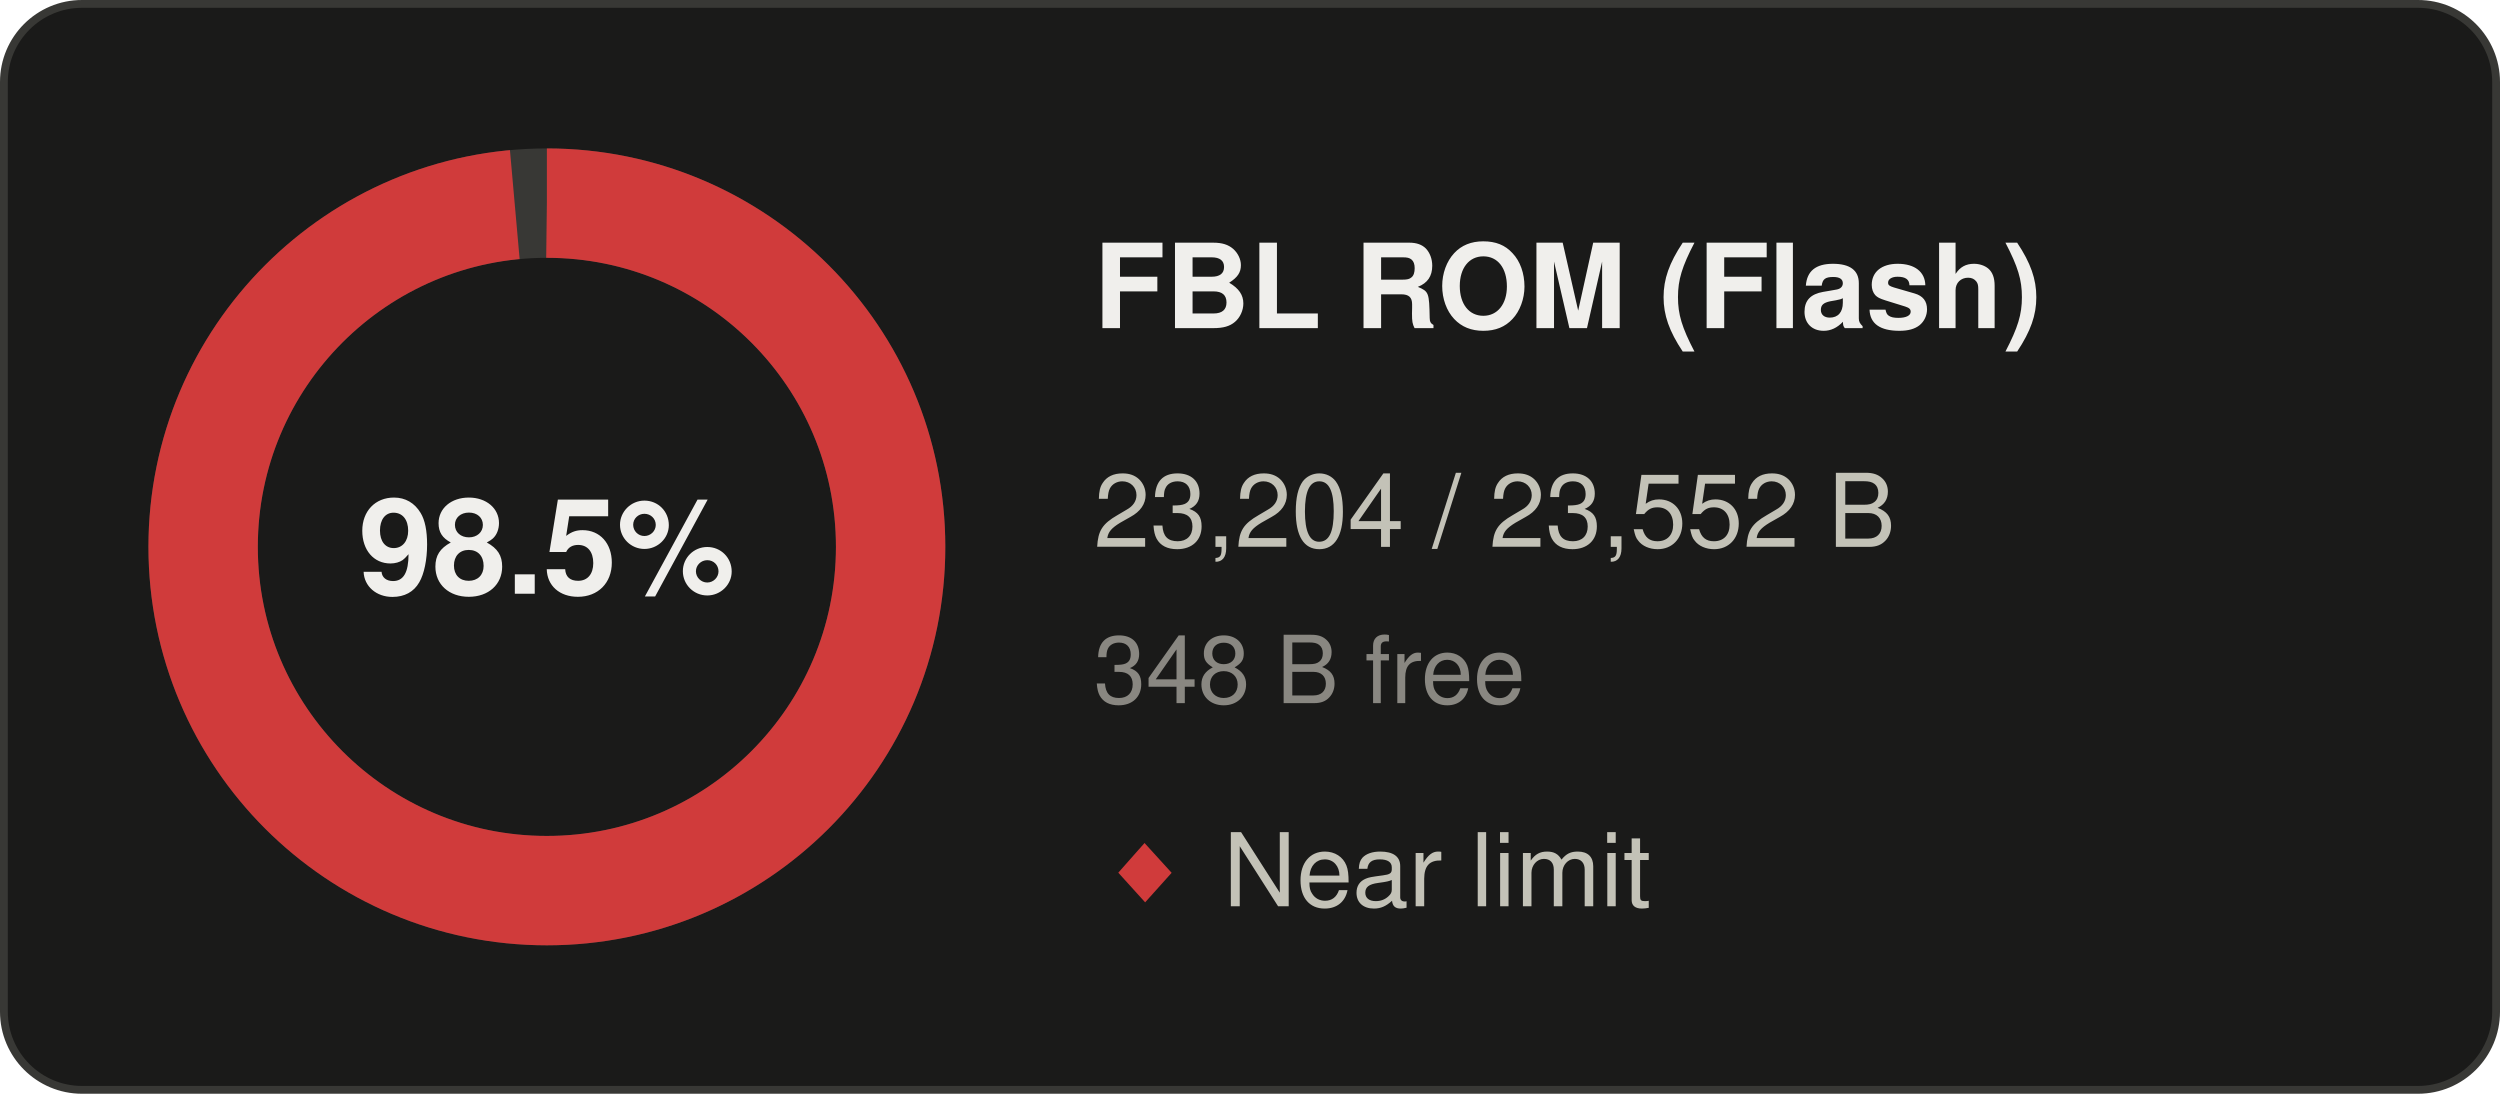
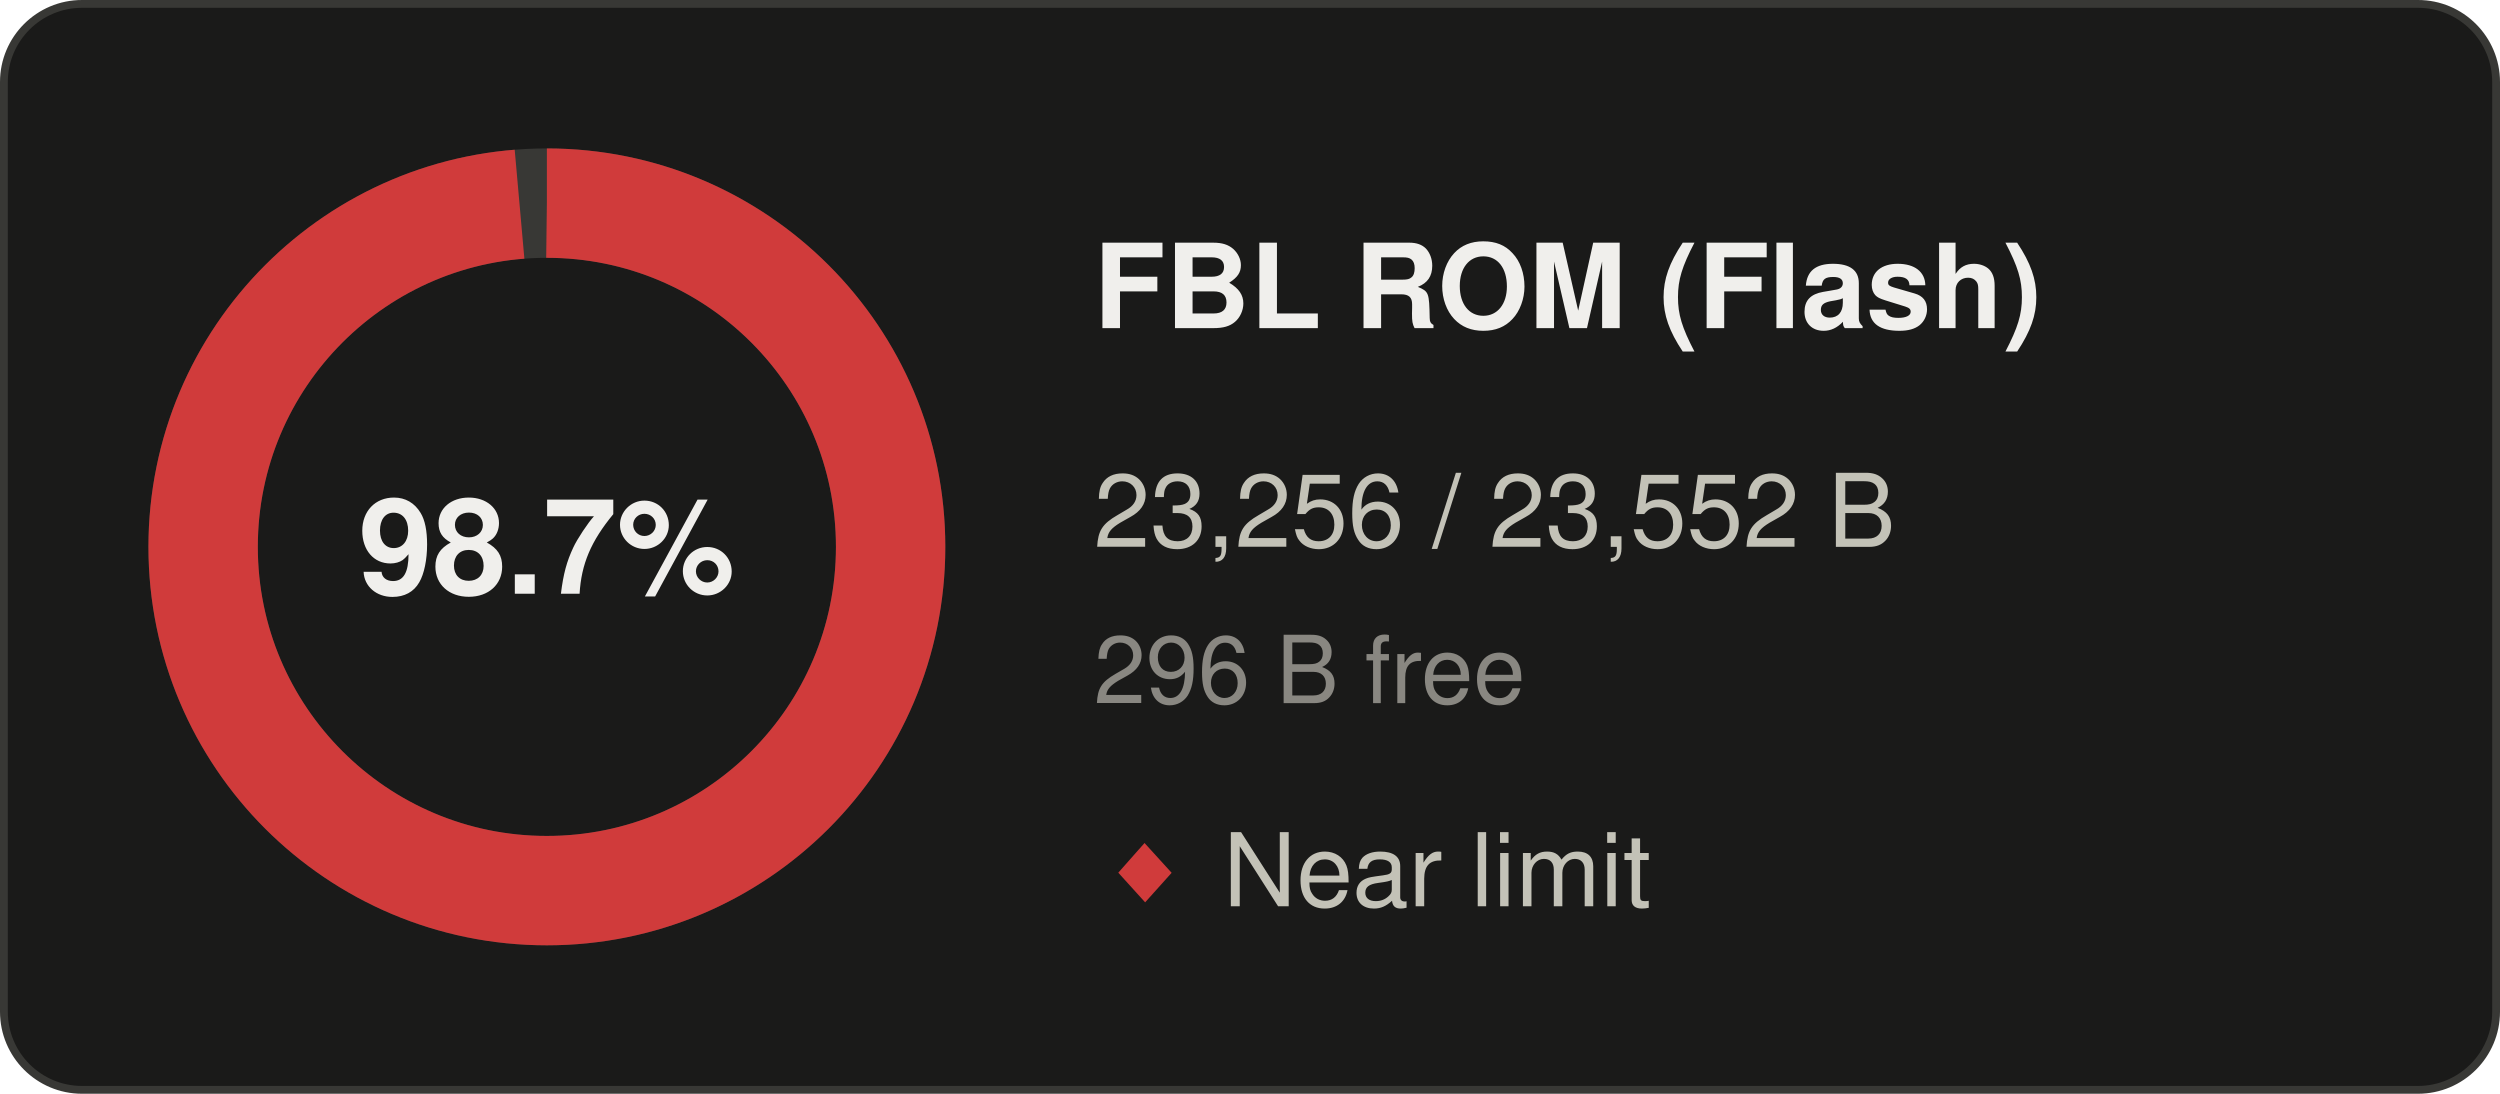
- <svg xmlns="http://www.w3.org/2000/svg" width="320" height="140" viewBox="0 0 320 140" role="img" aria-label="FBL ROM (Flash): 98.5% used">
+ <svg xmlns="http://www.w3.org/2000/svg" width="320" height="140" viewBox="0 0 320 140" role="img" aria-label="FBL ROM (Flash): 98.7% used">
  <rect x="0.5" y="0.5" width="319" height="139" rx="10" fill="#1a1a19" stroke="#383835" />
  <g font-family="Segoe UI, system-ui, -apple-system, Helvetica, Arial, sans-serif">
    <circle cx="70" cy="70" r="44" fill="none" stroke="#383835" stroke-width="14" />
-     <circle cx="70" cy="70" r="44" fill="none" stroke="#d03b3b" stroke-width="14" stroke-dasharray="272.38 276.46" transform="rotate(-90 70 70)" />
-     <text x="70" y="76" text-anchor="middle" font-size="17" font-weight="600" fill="#f0efec">98.5%</text>
+     <circle cx="70" cy="70" r="44" fill="none" stroke="#d03b3b" stroke-width="14" stroke-dasharray="272.99 276.46" transform="rotate(-90 70 70)" />
+     <text x="70" y="76" text-anchor="middle" font-size="17" font-weight="600" fill="#f0efec">98.7%</text>
    <text x="140" y="42" font-size="15" font-weight="600" fill="#f0efec">FBL ROM (Flash)</text>
-     <text x="140" y="70" font-size="13" fill="#c3c2b7">23,204 / 23,552 B</text>
-     <text x="140" y="90" font-size="12" fill="#898781">348 B free</text>
+     <text x="140" y="70" font-size="13" fill="#c3c2b7">23,256 / 23,552 B</text>
+     <text x="140" y="90" font-size="12" fill="#898781">296 B free</text>
    <text x="140" y="116" font-size="13" fill="#c3c2b7">
      <tspan fill="#d03b3b">◆</tspan> Near limit</text>
  </g>
</svg>
